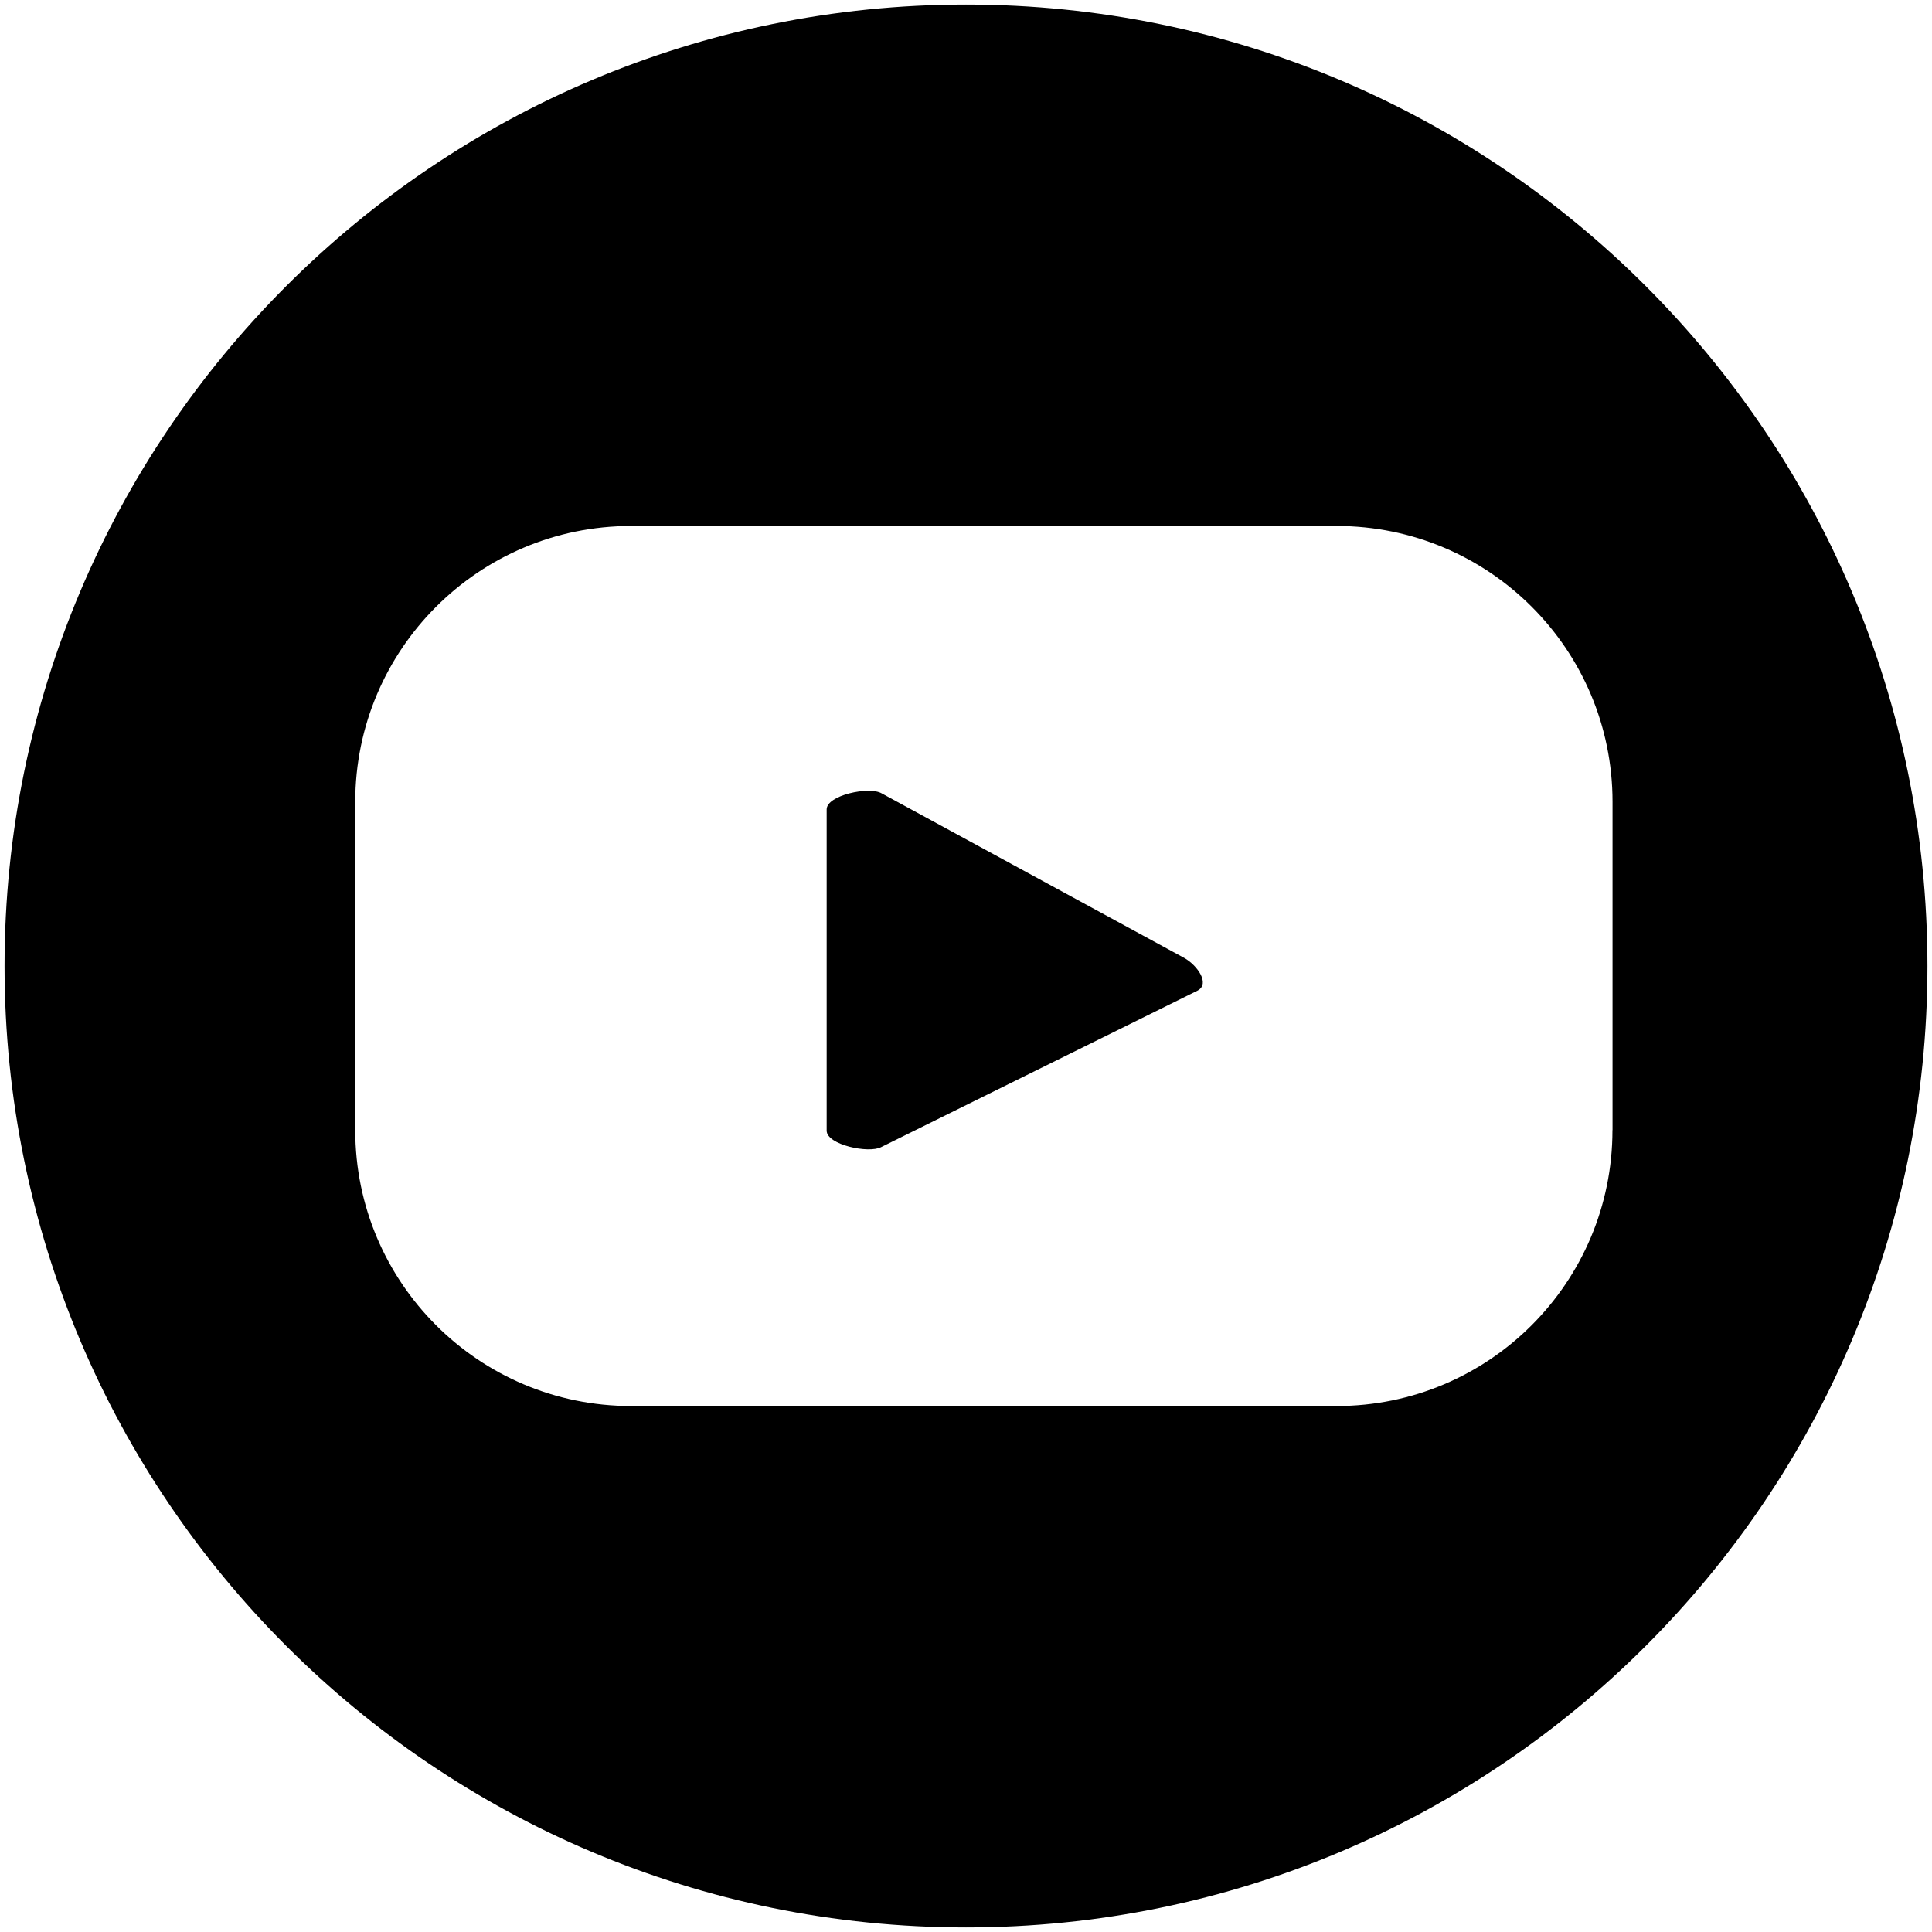
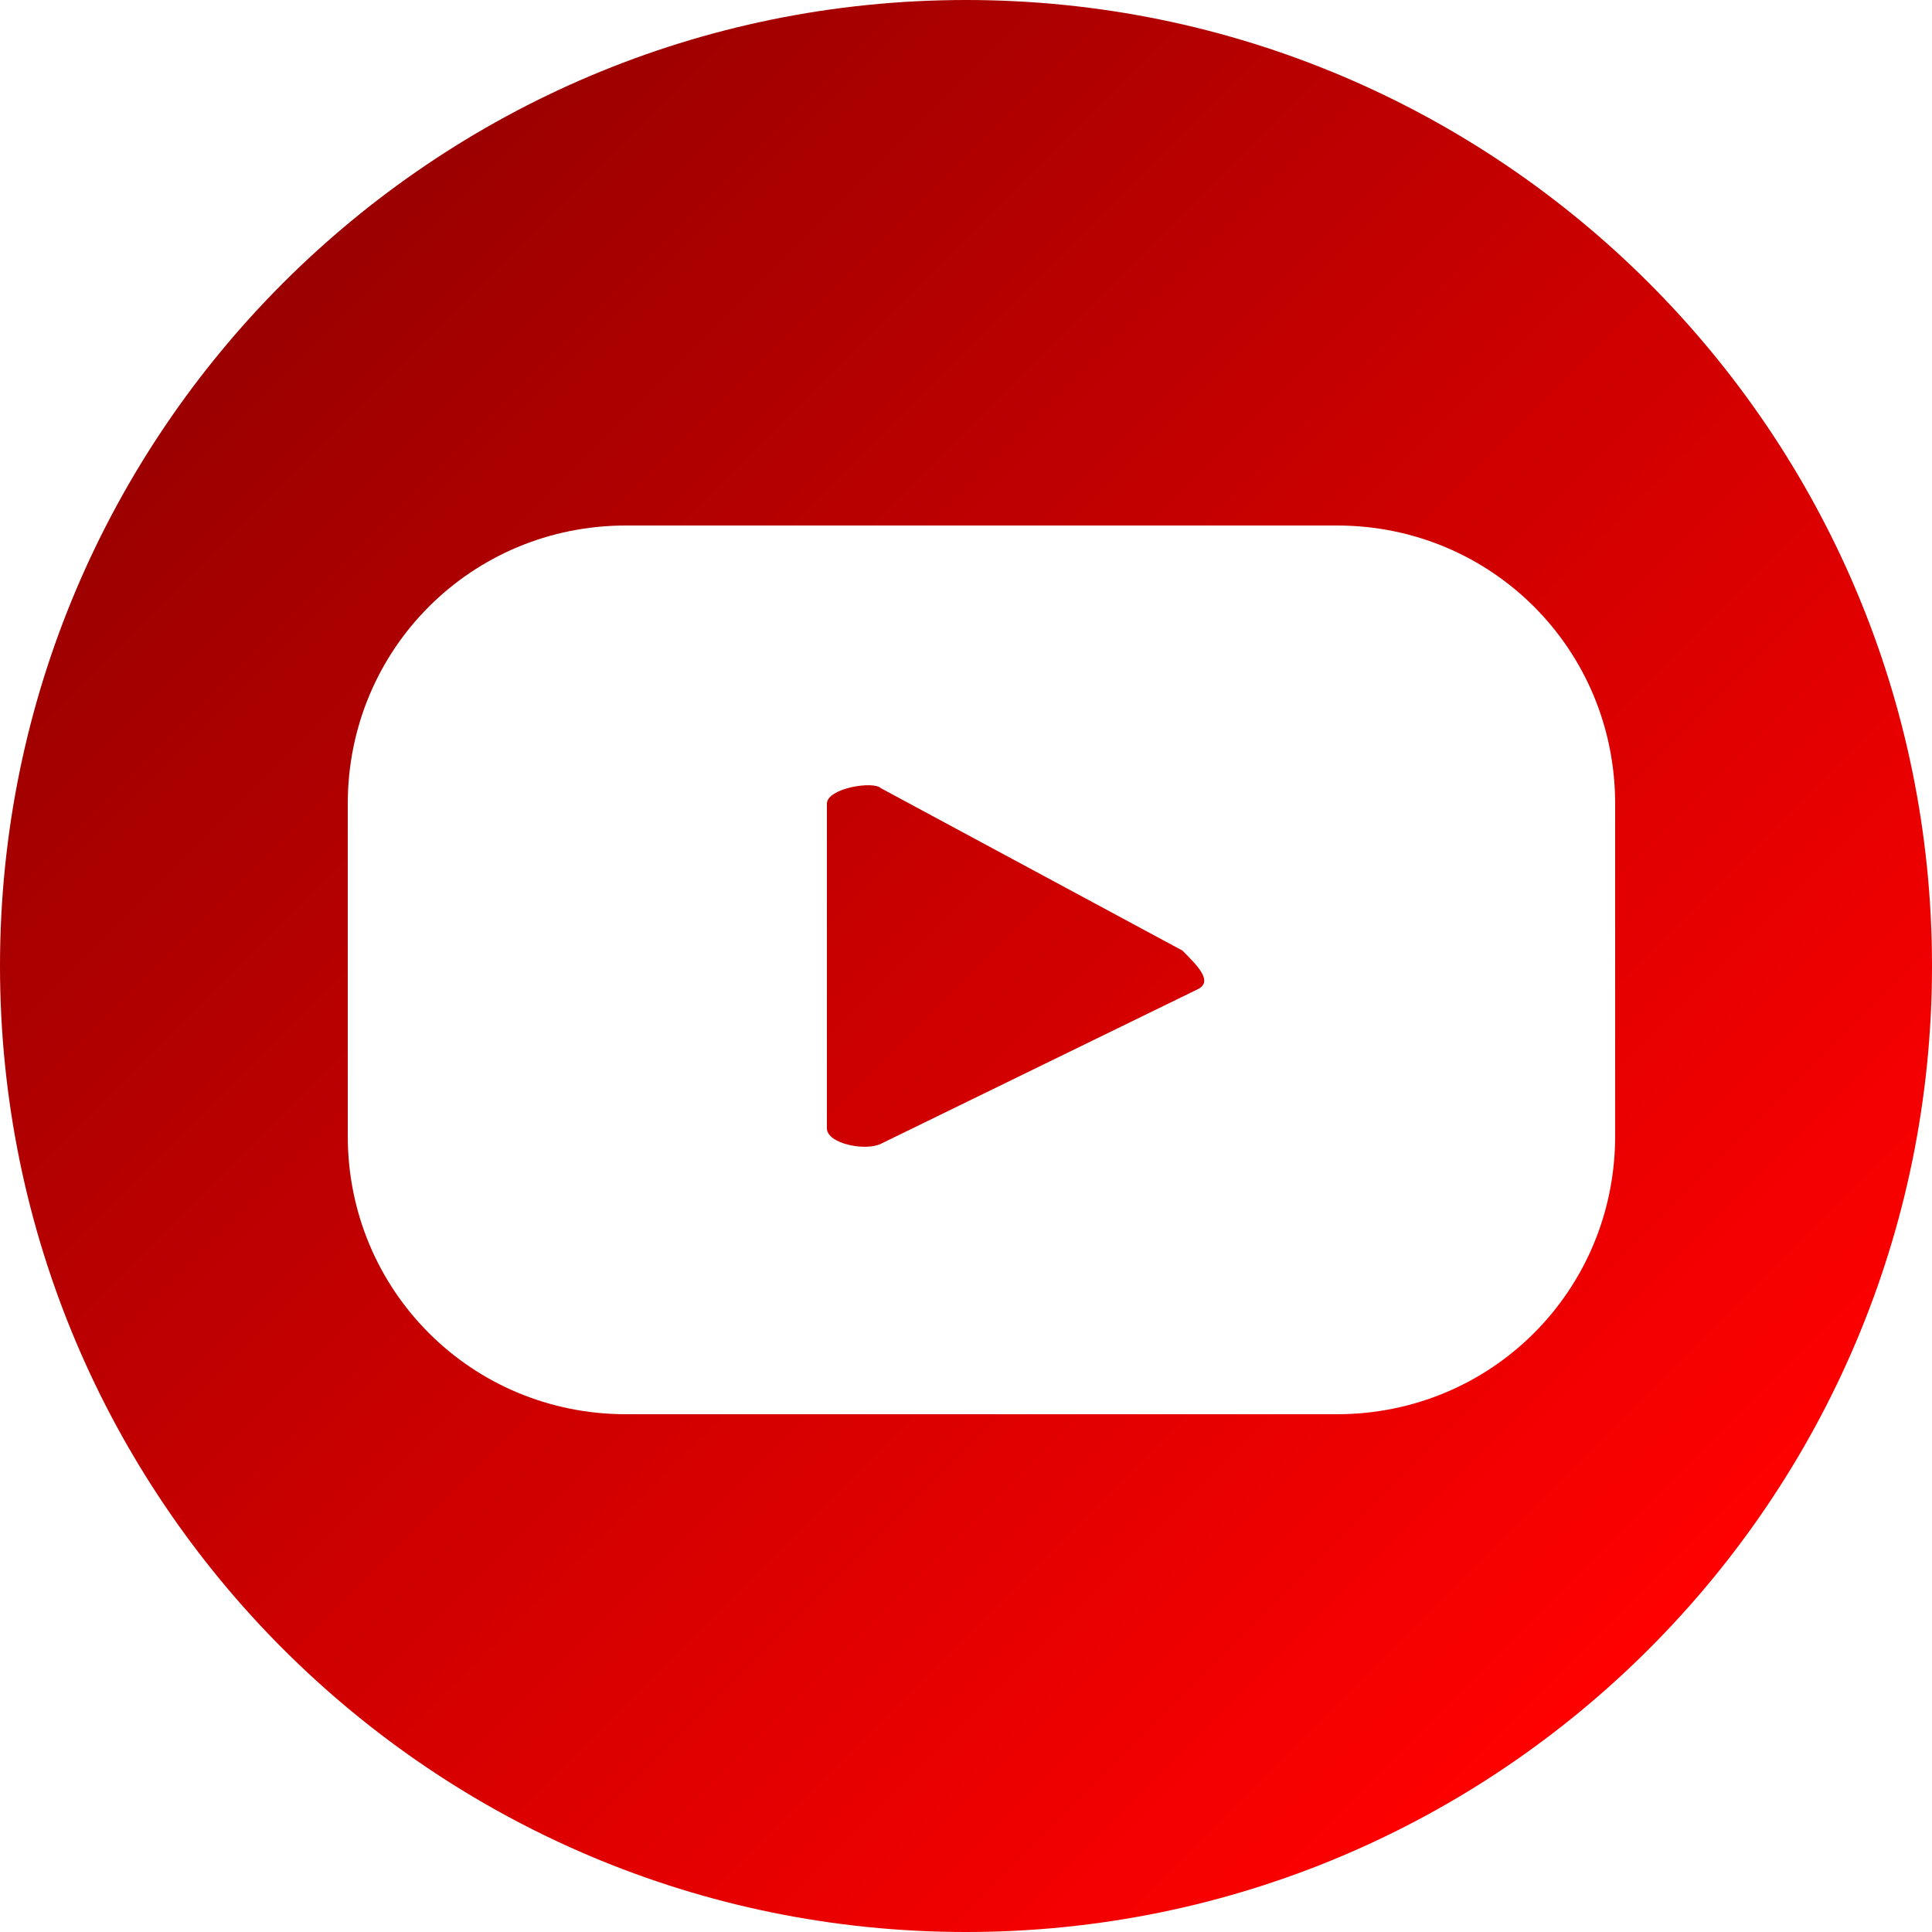
<svg xmlns="http://www.w3.org/2000/svg" version="1.1" id="Capa_1" x="0px" y="0px" width="25px" height="25px" viewBox="0 0 25 25" style="enable-background:new 0 0 25 25;" xml:space="preserve">
-   <g>
-     <path d="M15.326,12.397l-3.919-2.132c-0.161-0.092-0.71,0.024-0.71,0.209v4.157c0,0.182,0.545,0.299,0.706,0.212l4.094-2.025   C15.663,12.728,15.491,12.49,15.326,12.397z" />
-     <path d="M12.5,0.059c-6.871,0-12.441,5.57-12.441,12.441S5.629,24.941,12.5,24.941c6.871,0,12.441-5.57,12.441-12.441   S19.371,0.059,12.5,0.059z M20.865,14.624c0,1.972-1.598,3.57-3.57,3.57H8.167c-1.972,0-3.57-1.598-3.57-3.57v-4.248   c0-1.971,1.598-3.57,3.57-3.57h9.129c1.972,0,3.57,1.598,3.57,3.57V14.624z" />
-   </g>
+   <style type="text/css">
+ 	.st0{fill:url(#SVGID_1_);}
+ </style>
+   <linearGradient id="SVGID_1_" gradientUnits="userSpaceOnUse" x1="21.361" y1="21.361" x2="3.639" y2="3.639">
+     <stop offset="0" style="stop-color:#FF0000" />
+     <stop offset="1" style="stop-color:#9B0000" />
+   </linearGradient>
+   <path class="st0" d="M15.5,12.8l-4.1,2c-0.2,0.1-0.7,0-0.7-0.2v-4.2c0-0.2,0.6-0.3,0.7-0.2l3.9,2.1C15.5,12.5,15.7,12.7,15.5,12.8z   M25,12.5C25,19.4,19.4,25,12.5,25C5.6,25,0,19.4,0,12.5S5.6,0,12.5,0C19.4,0,25,5.6,25,12.5z M20.9,10.4c0-2-1.6-3.6-3.6-3.6H8.1  c-2,0-3.6,1.6-3.6,3.6v4.3c0,2,1.6,3.6,3.6,3.6h9.2c2,0,3.6-1.6,3.6-3.6V10.4z" />
</svg>
